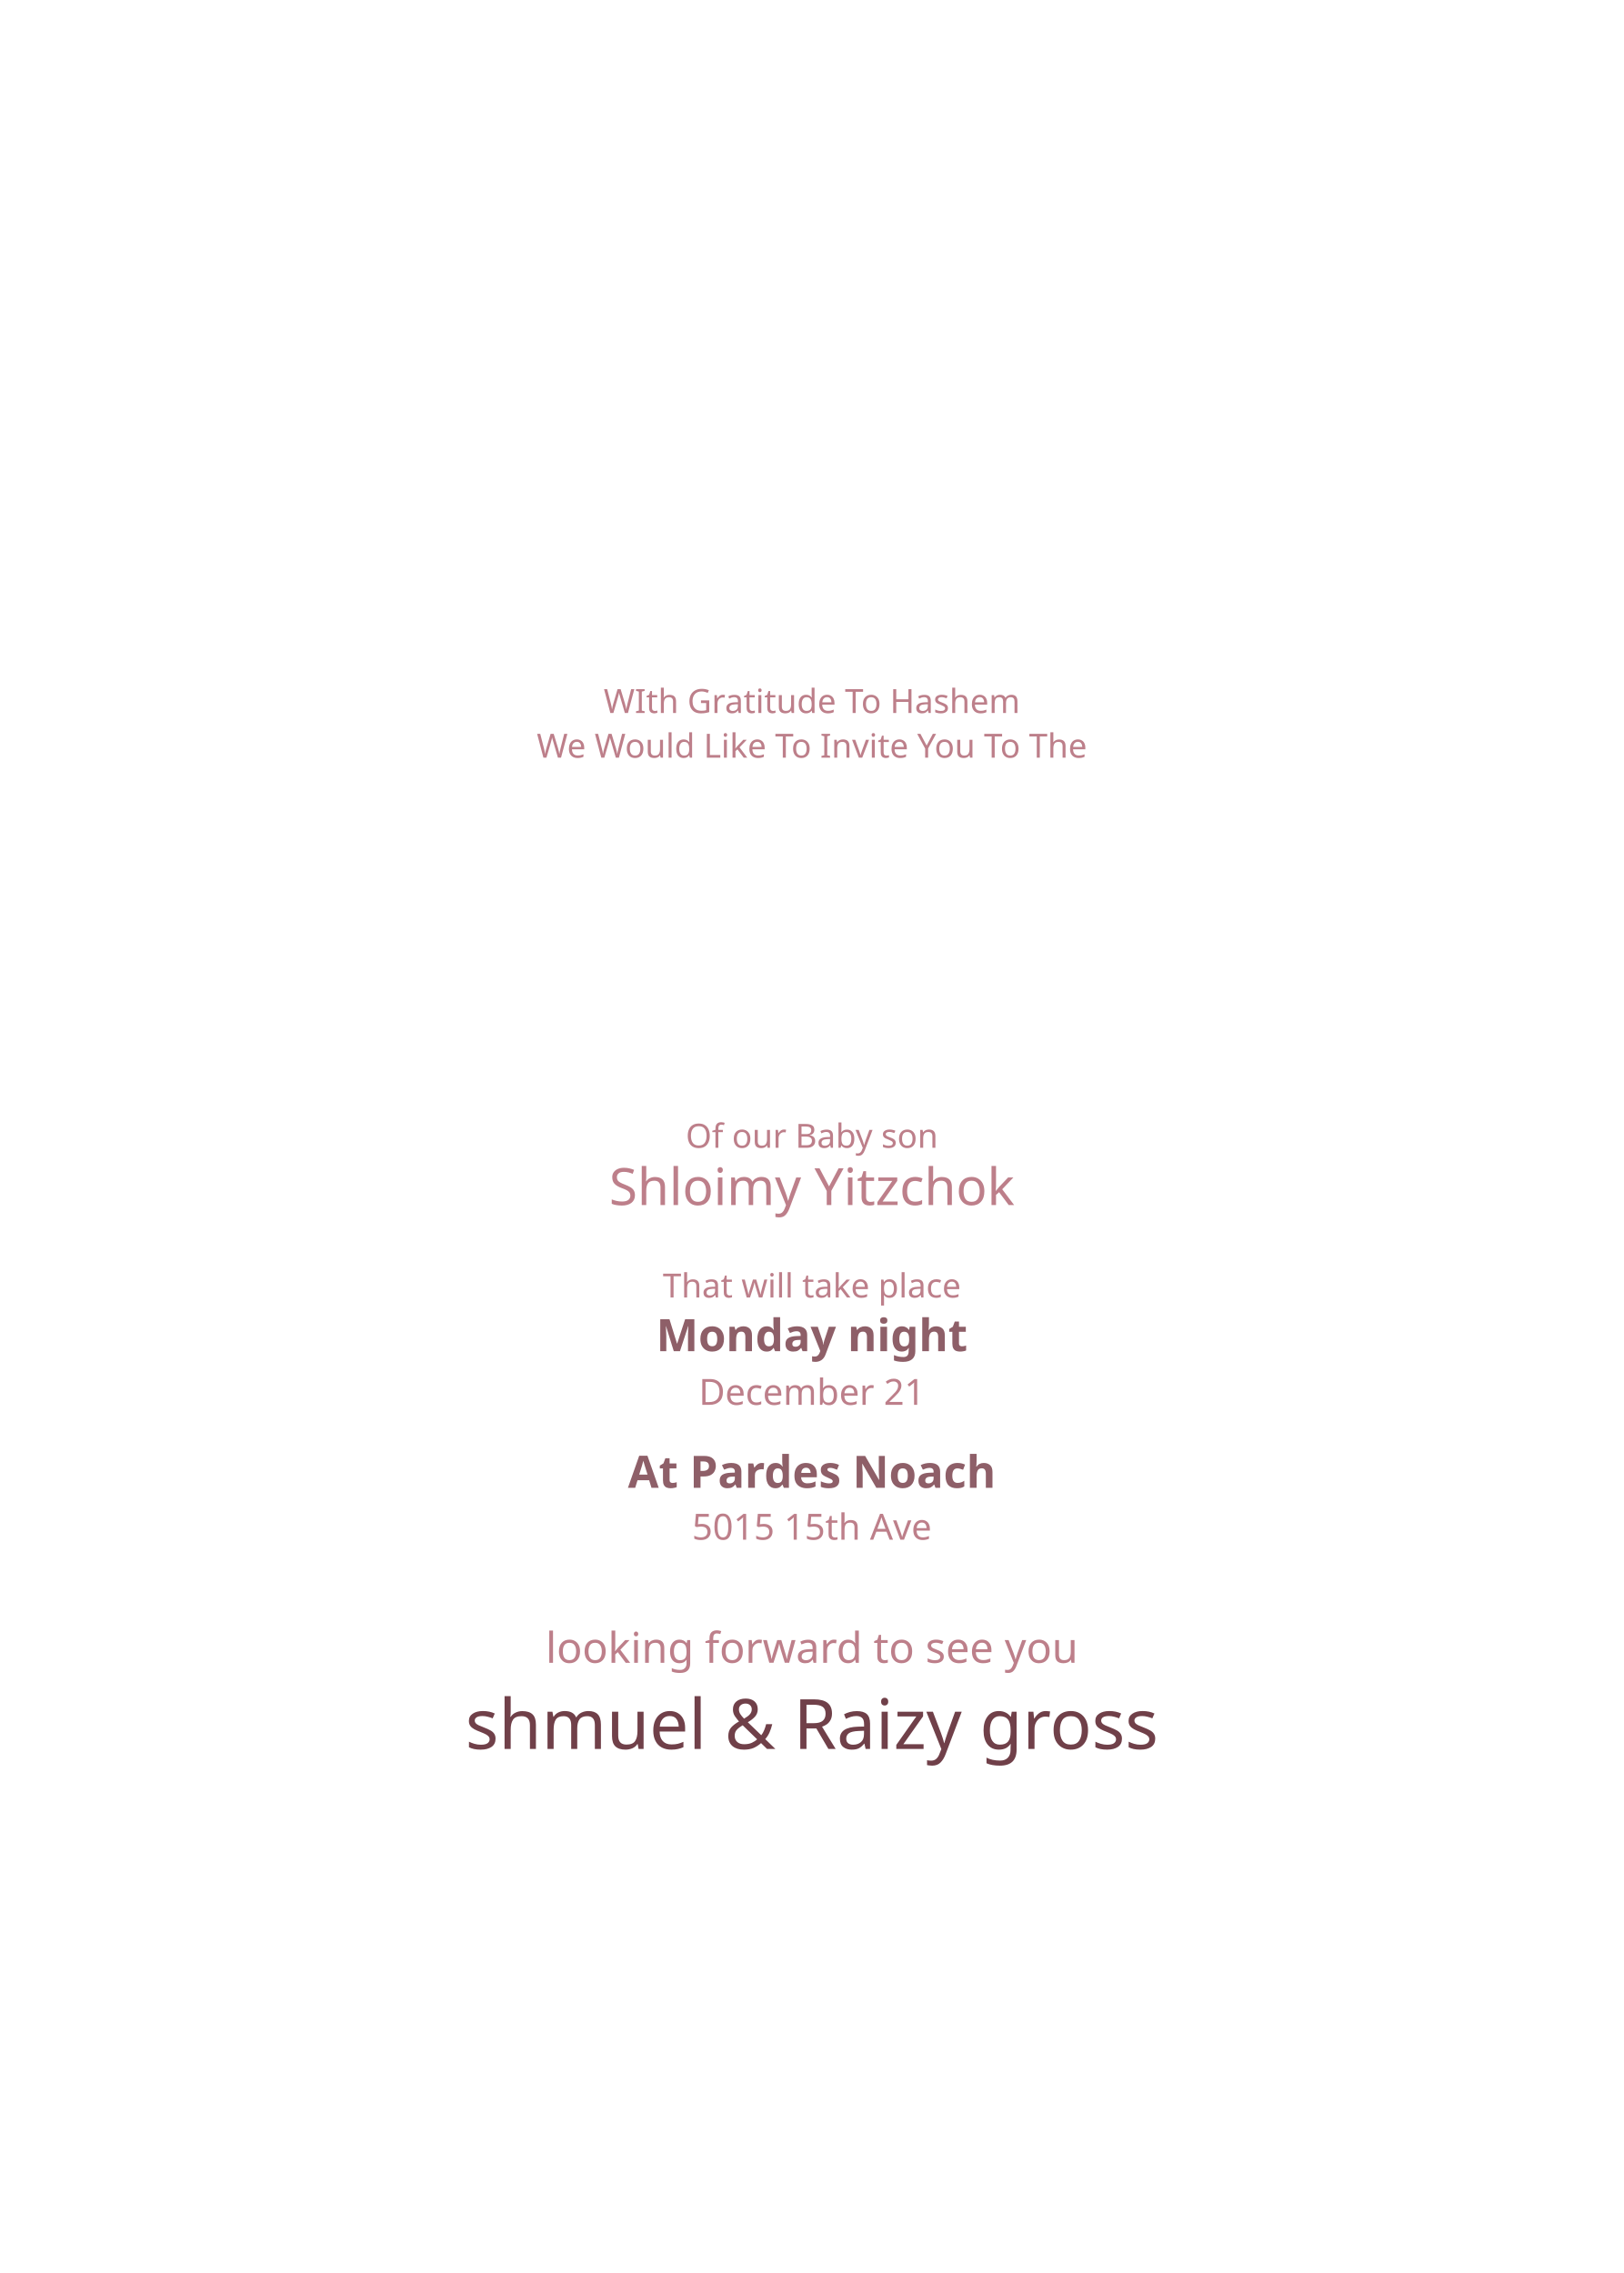
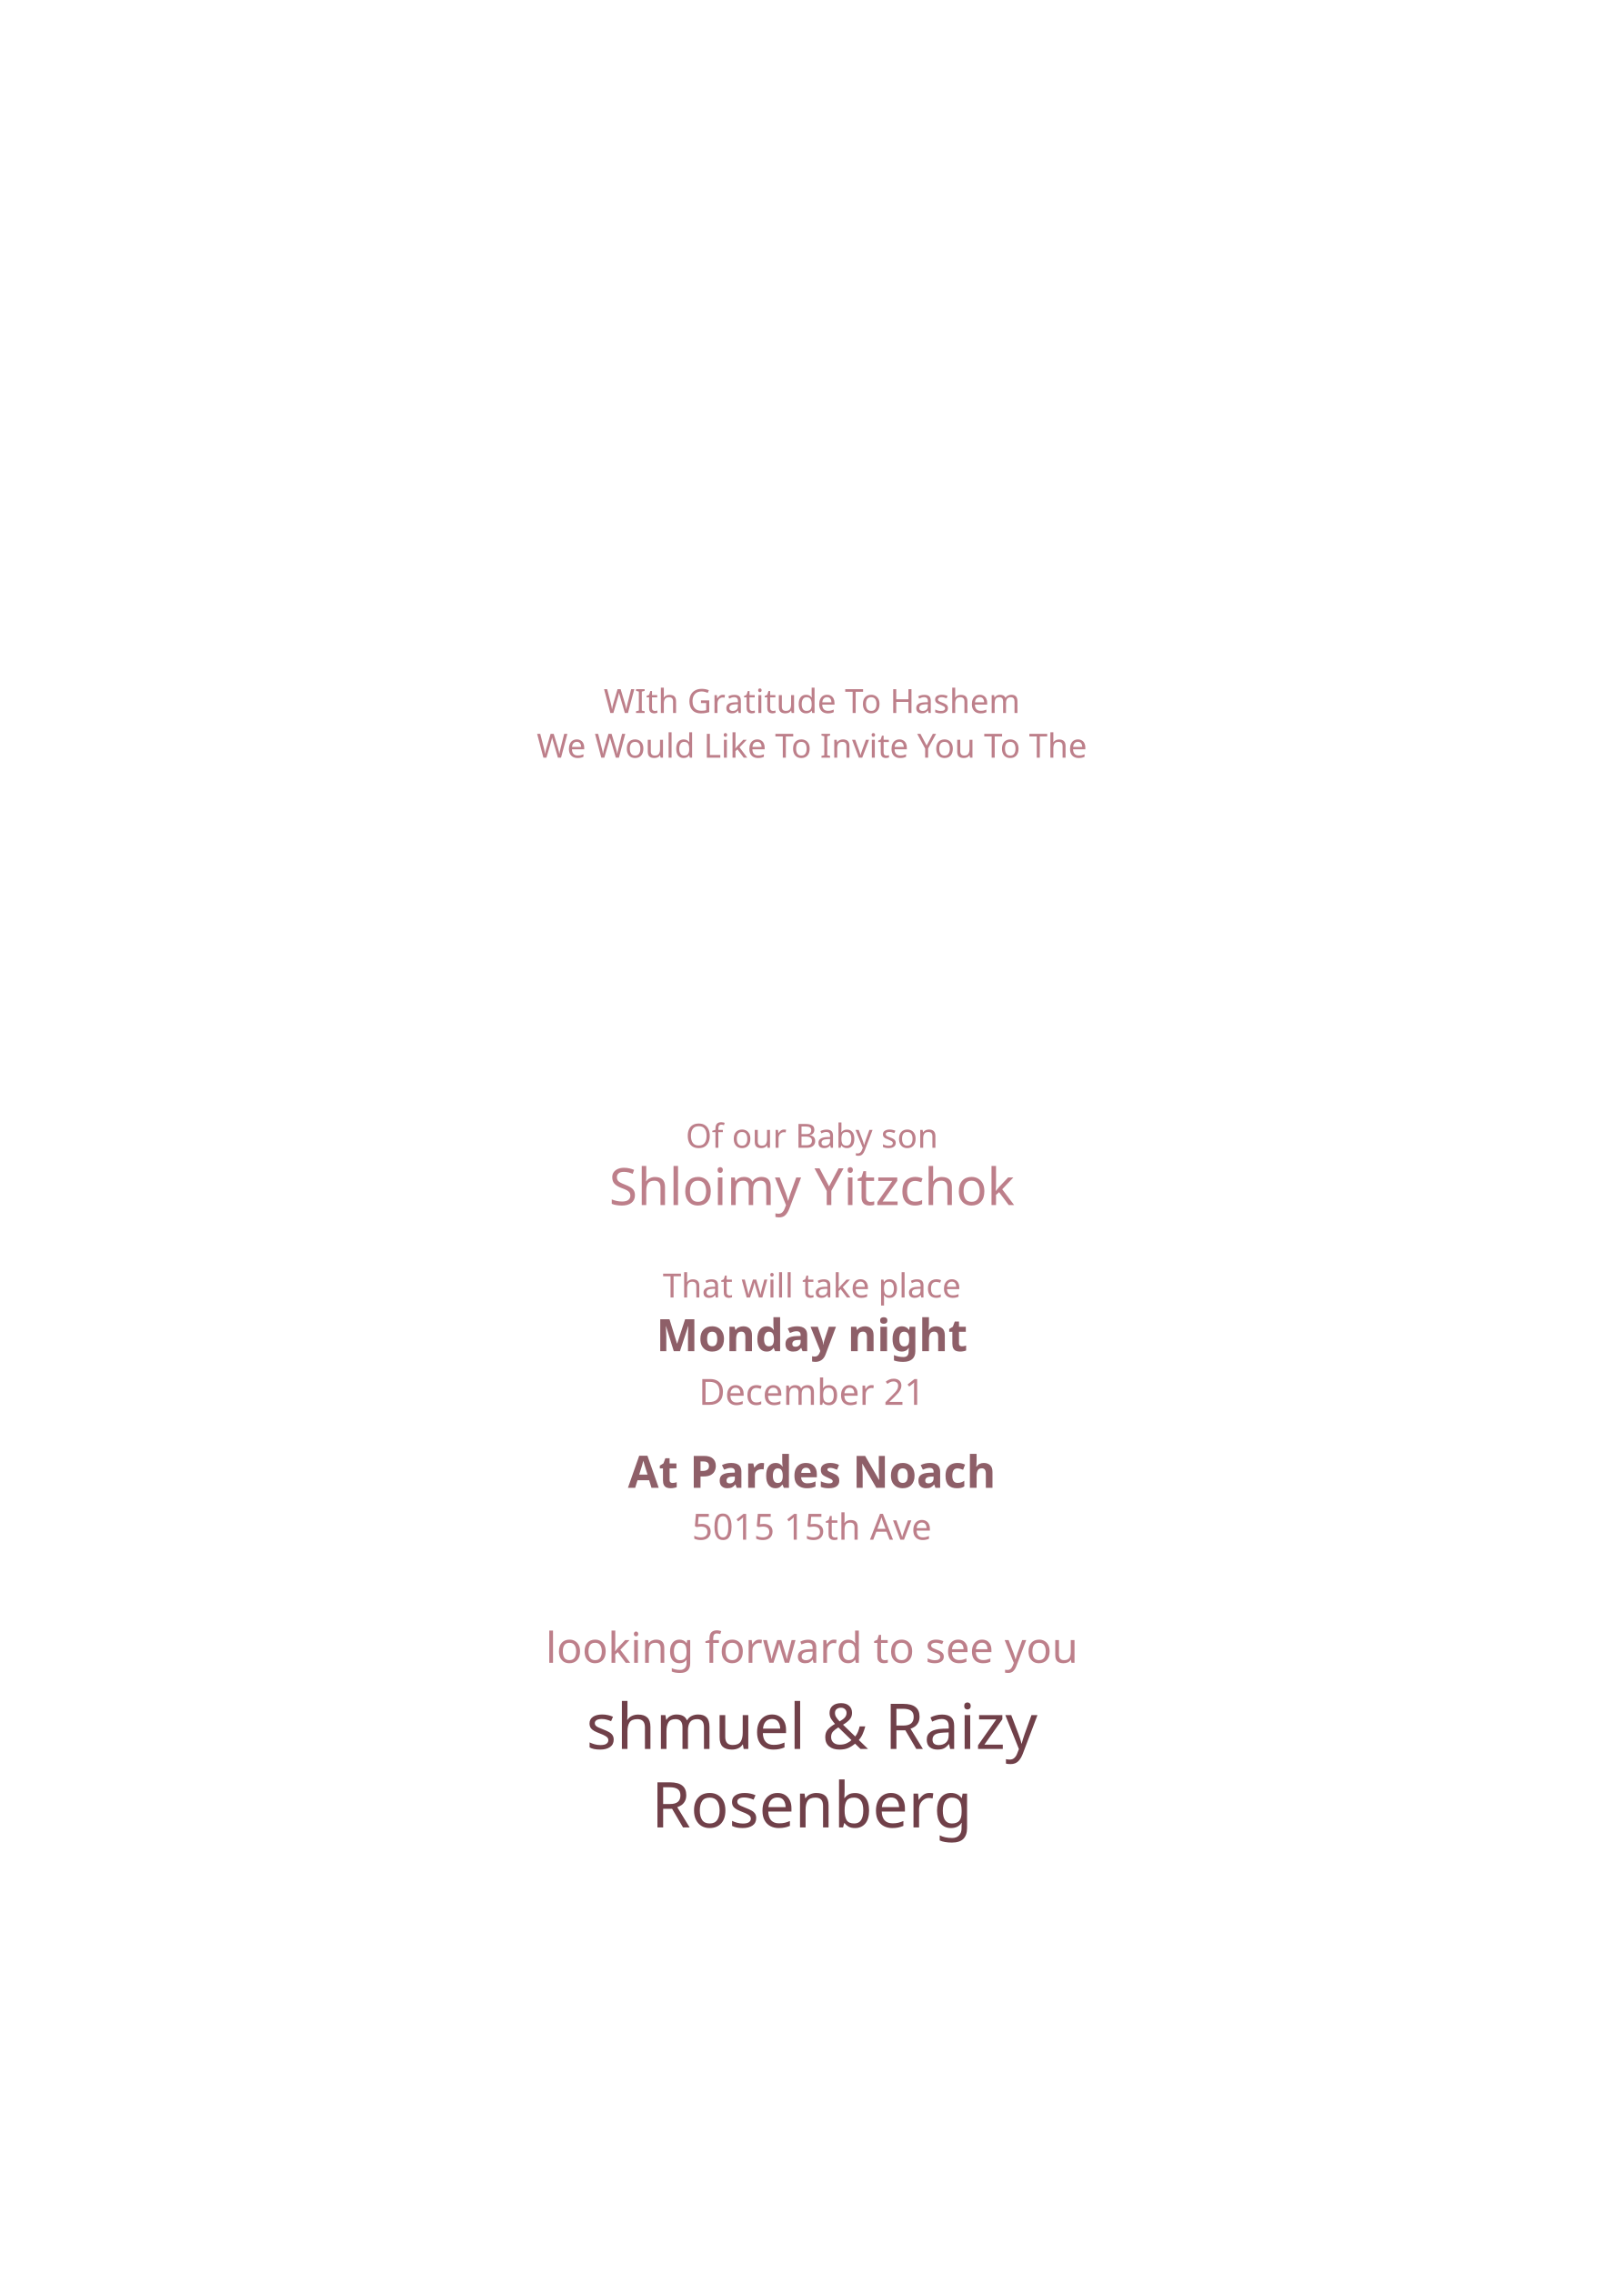
<svg xmlns="http://www.w3.org/2000/svg" id="Layer_1" data-name="Layer 1" viewBox="0 0 360 504">
  <g id="line_1">
    <text transform="translate(180 158.1)" fill="#bd7f8a" font-family="Montserrat" font-size="7.4" text-anchor="middle">
      <tspan x="0" y="0">WIth Gratitude To Hashem</tspan>
    </text>
  </g>
  <g id="line_2">
    <text transform="translate(180 168)" fill="#bd7f8a" font-family="Montserrat" font-size="7.4" text-anchor="middle">
      <tspan x="0" y="0">We Would Like To Invite You To The</tspan>
    </text>
  </g>
  <g id="line_3">
    <text transform="translate(180 254.5)" fill="#bd7f8a" font-family="Montserrat" font-size="7.4" text-anchor="middle">
-       <tspan x="0" y="0">Of our Baby son </tspan>
+       <tspan x="0" y="0">Of our Baby son</tspan>
    </text>
  </g>
  <g id="baby_name*">
    <text transform="translate(180 267.2)" fill="#bd7f8a" font-family="Montserrat" font-size="11.4" text-anchor="middle">
      <tspan x="0" y="0">Shloimy Yitzchok</tspan>
    </text>
  </g>
  <g id="line_4">
    <text transform="translate(180 287.7)" fill="#bd7f8a" font-family="Montserrat" font-size="7.4" text-anchor="middle">
      <tspan x="0" y="0">That will take place</tspan>
    </text>
  </g>
  <g id="day*">
    <text transform="translate(180 299.6)" fill="#8e5f68" font-family="Montserrat" font-size="9.9" font-weight="600" text-anchor="middle">
-       <tspan x="0" y="0">Monday night </tspan>
+       <tspan x="0" y="0">Monday night</tspan>
    </text>
  </g>
  <g id="date*">
    <text transform="translate(180 311.5)" fill="#bd7f8a" font-family="Montserrat" font-size="8" text-anchor="middle">
      <tspan x="0" y="0">December 21</tspan>
    </text>
  </g>
  <g id="hall*">
    <text transform="translate(180 329.9)" fill="#8e5f68" font-family="Montserrat" font-size="9.9" font-weight="600" text-anchor="middle">
      <tspan x="0" y="0">At Pardes Noach</tspan>
    </text>
  </g>
  <g id="street*">
    <text transform="translate(180 341.4)" fill="#bd7f8a" font-family="Montserrat" font-size="8" text-anchor="middle">
      <tspan x="0" y="0">5015 15th Ave</tspan>
    </text>
  </g>
  <g id="greeting">
    <text transform="translate(180 368.7)" fill="#bd7f8a" font-family="Montserrat" font-size="9.4" text-anchor="middle">
      <tspan x="0" y="0">looking forward to see you</tspan>
    </text>
  </g>
  <g id="host_name*">
-     <text transform="translate(180 387.8)" fill="#704049" font-family="Montserrat" font-size="15.4" text-anchor="middle">
-       <tspan x="0" y="0">shmuel &amp; Raizy gross</tspan>
+     <text transform="translate(180 387.8)" fill="#704049" font-family="Montserrat" font-size="14" text-anchor="middle">
+       <tspan x="0" y="0">shmuel &amp; Raizy</tspan>
+     </text>
+   </g>
+   <g id="host_name_copy*">
+     <text transform="translate(180 405.2)" fill="#704049" font-family="Montserrat" font-size="14" text-anchor="middle">
+       <tspan x="0" y="0">Rosenberg</tspan>
    </text>
  </g>
</svg>
